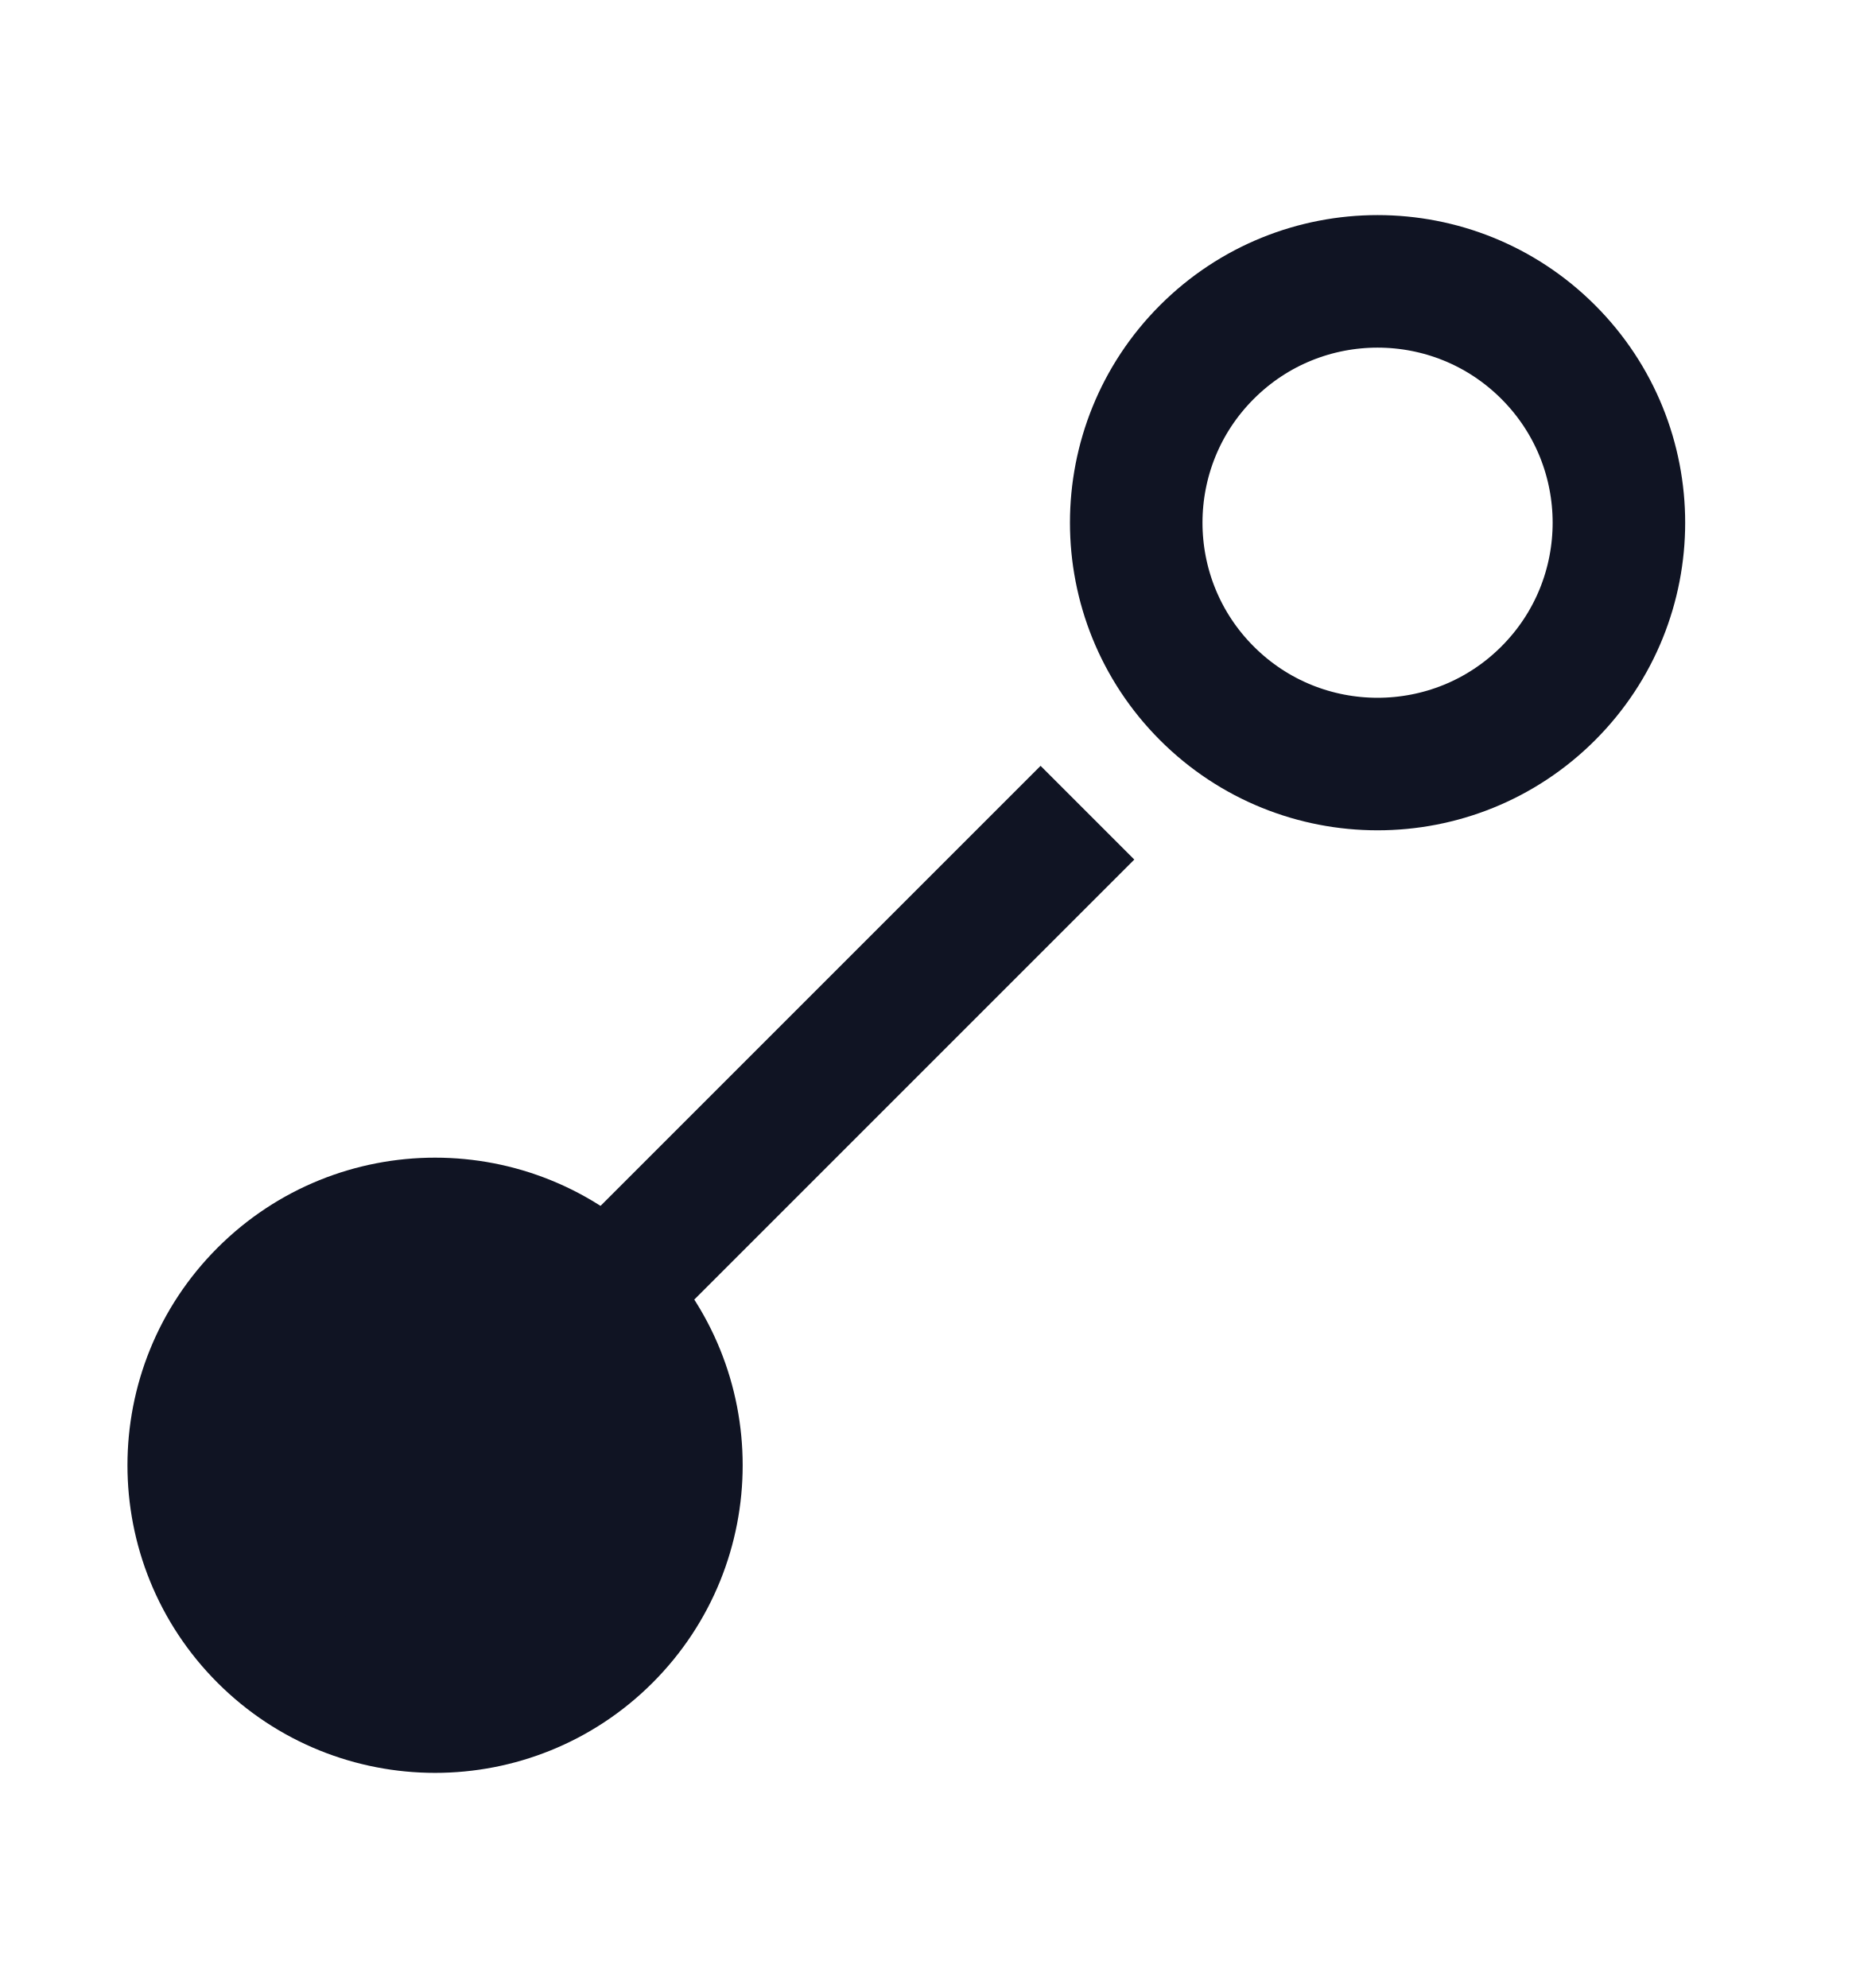
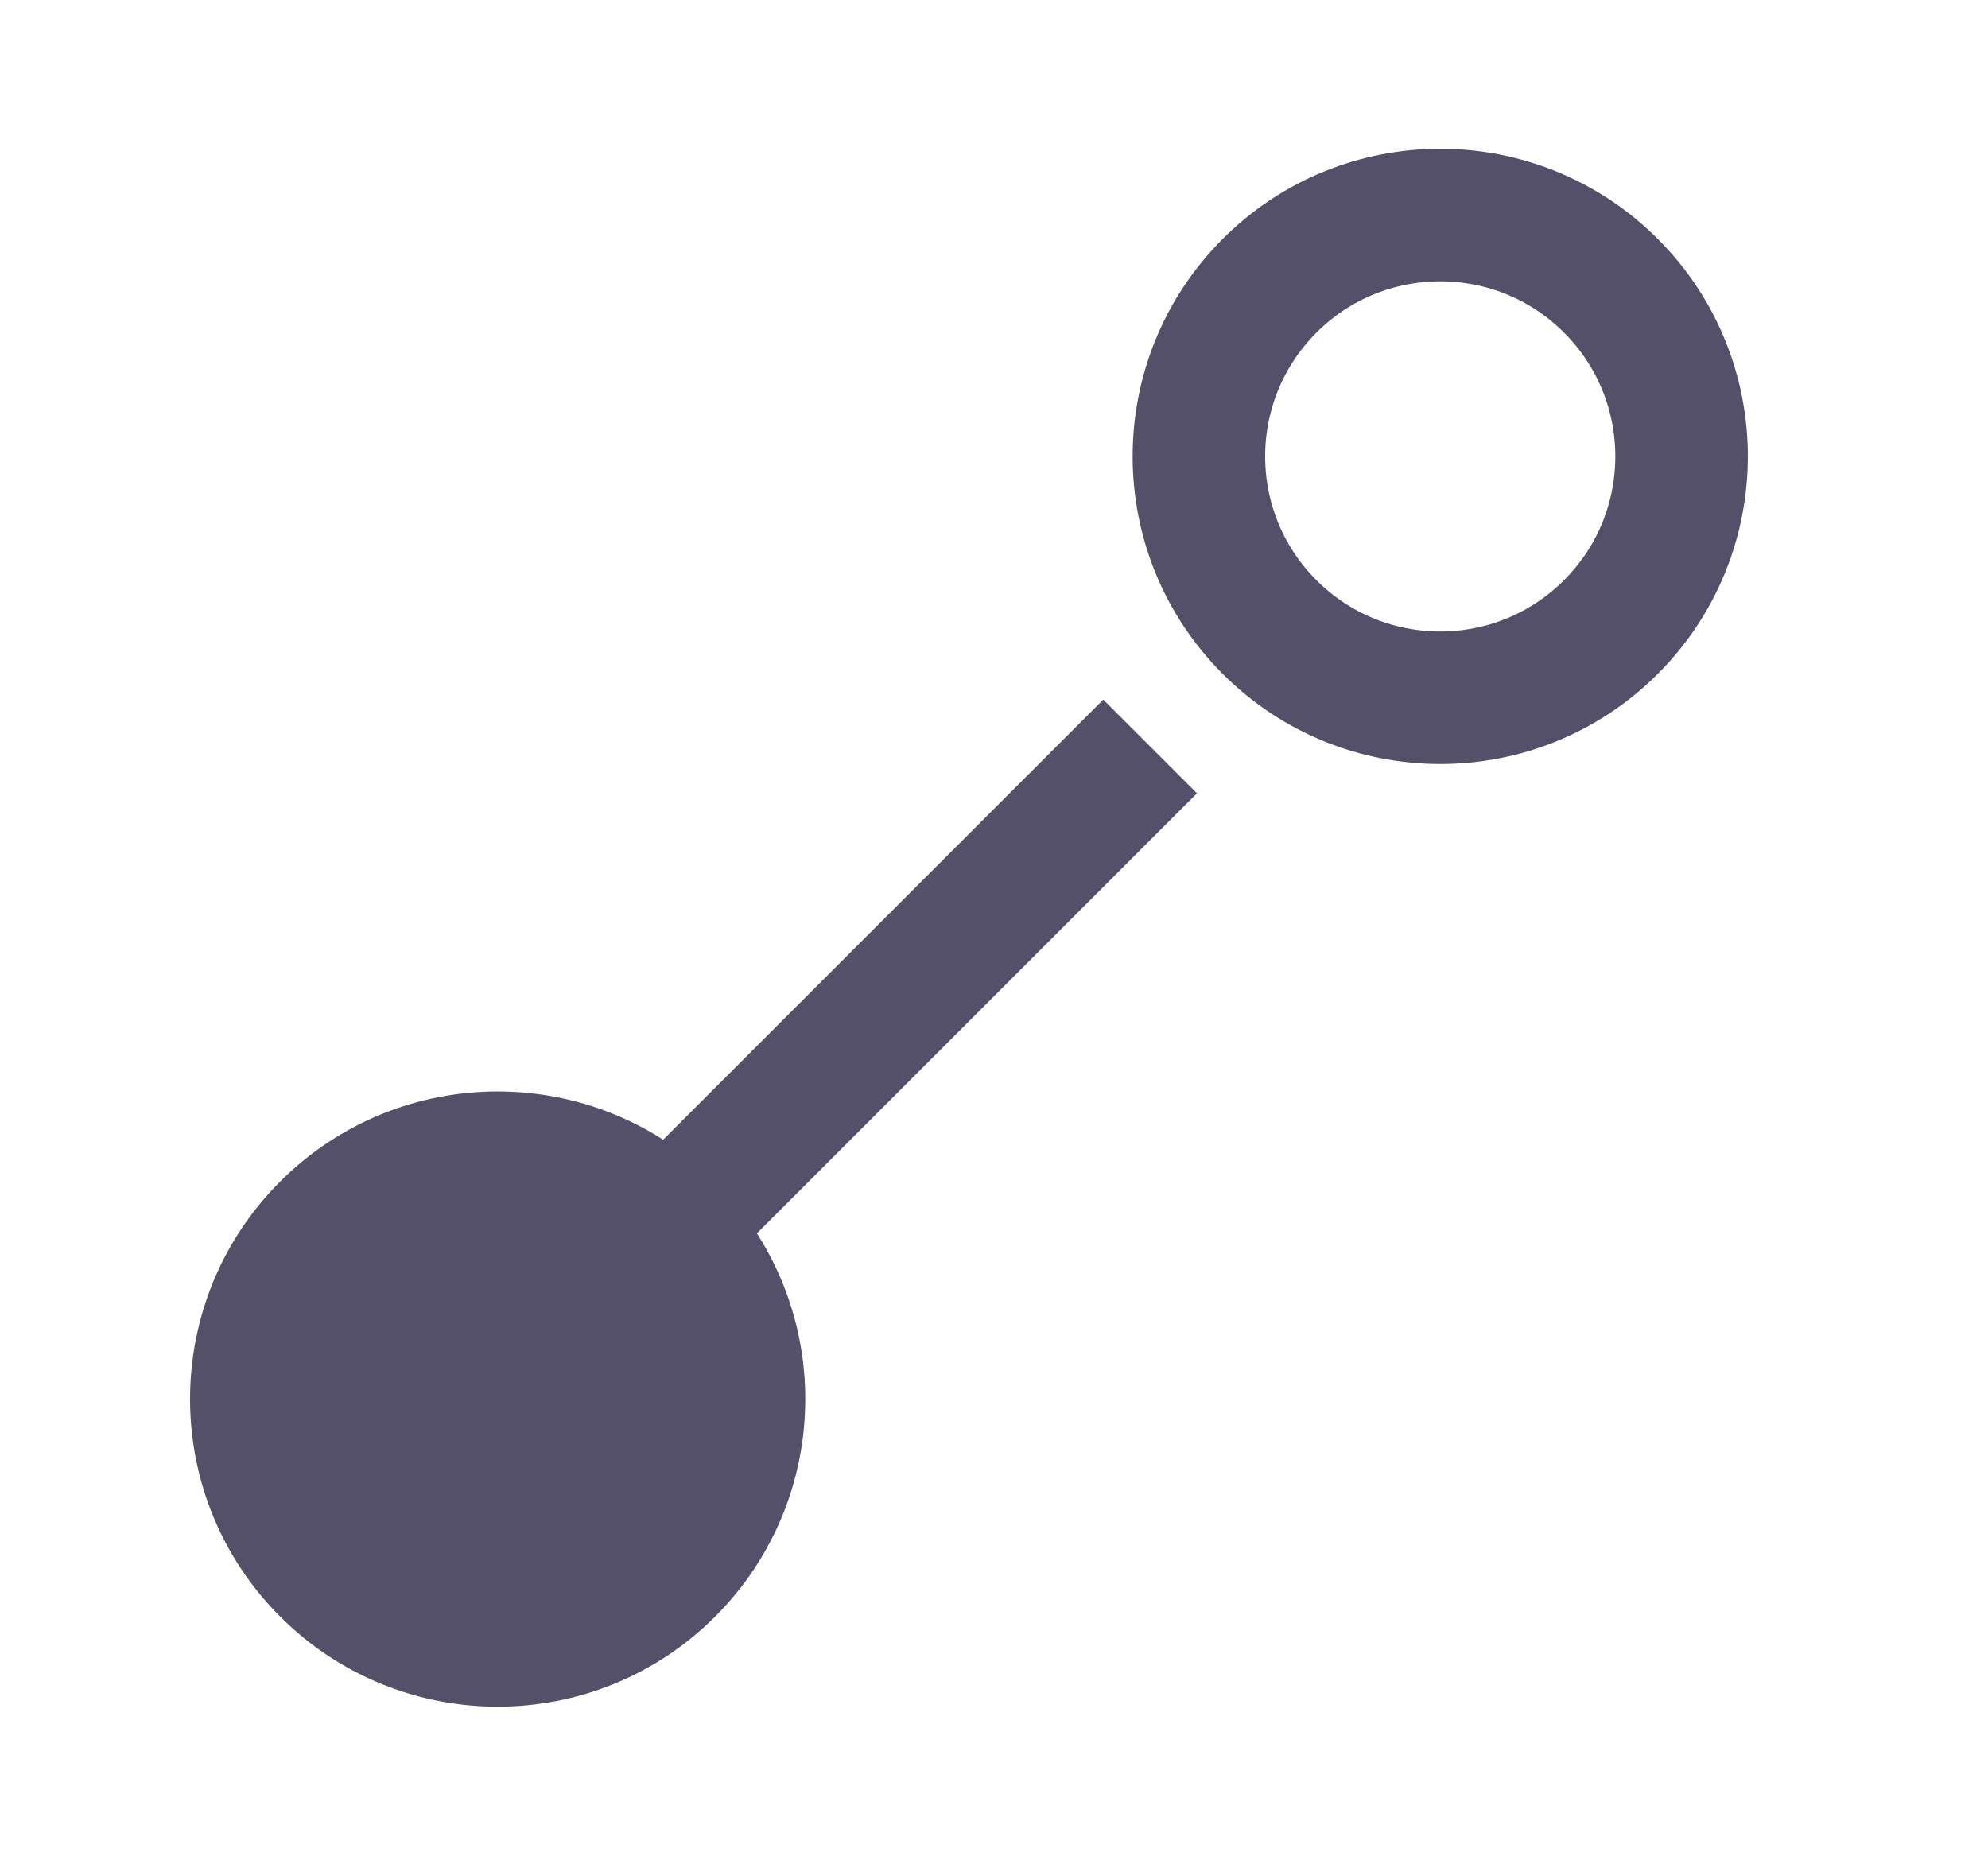
- <svg xmlns="http://www.w3.org/2000/svg" width="14" height="15" viewBox="0 0 14 15" fill="none">
-   <circle class="borders" cx="10.394" cy="3.944" r="1.821" transform="rotate(-45 10.394 3.94385)" stroke="#101423" />
-   <circle class="filled" cx="3.283" cy="11.056" r="1.821" transform="rotate(-45 3.28264 11.0563)" fill="#101423" stroke="#101423" />
-   <path d="M8.205 6.132L3.281 11.056" stroke="#101423" />
+ <svg xmlns="http://www.w3.org/2000/svg" width="15" height="14" viewBox="0 0 15 14" fill="none">
+   <circle cx="10.867" cy="3.444" r="1.821" transform="rotate(-45 10.8666 3.44385)" stroke="#555069" />
+   <circle cx="3.755" cy="10.556" r="1.821" transform="rotate(-45 3.7553 10.5562)" fill="#555069" stroke="#555069" />
+   <path d="M8.678 5.632L3.754 10.556" stroke="#555069" />
</svg>
